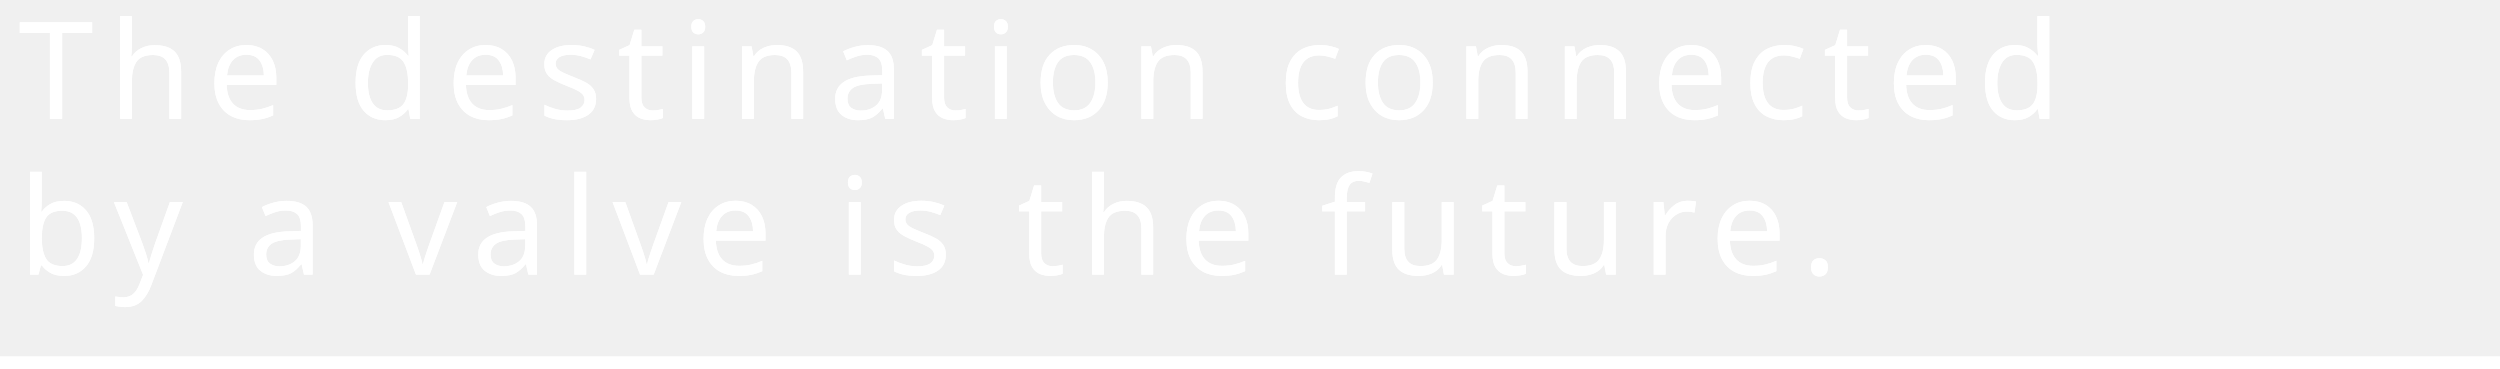
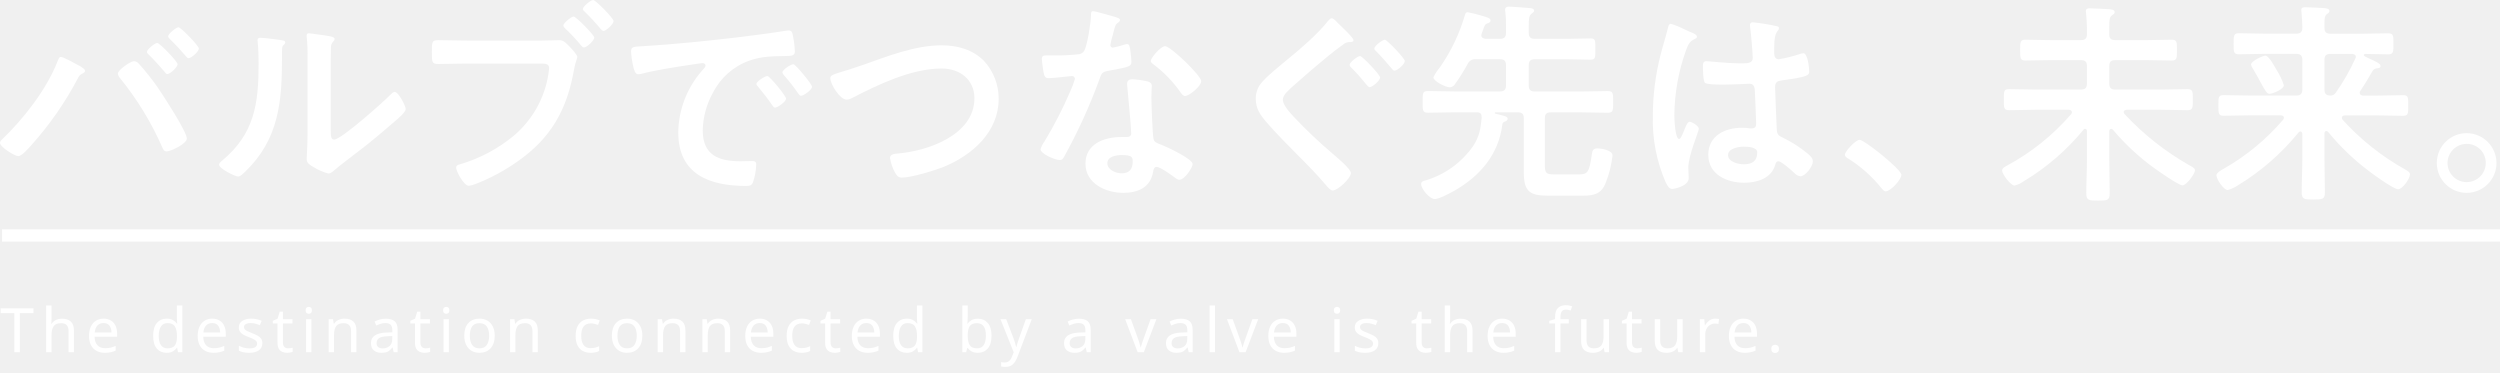
- <svg xmlns="http://www.w3.org/2000/svg" width="610" height="90" viewBox="0 0 610 90">
-   <g id="グループ_897" data-name="グループ 897" transform="translate(-121.5 -346)">
-     <line id="線_3" data-name="線 3" x2="610" transform="translate(121.5 434.5)" fill="none" stroke="#fff" stroke-width="3" />
-     <text id="The_destination_connected_by_a_valve_is_the_future._" data-name="The destination connected by a valve is the future. " transform="translate(126 375)" fill="#fff" font-size="33" font-family="HiraKakuStd-W8, Hiragino Kaku Gothic Std" letter-spacing="0.11em">
-       <tspan x="0" y="0">The destination connected</tspan>
-       <tspan x="0" y="38">by a valve is the future. </tspan>
+ <svg xmlns="http://www.w3.org/2000/svg" width="610.5" height="91" viewBox="0 0 610.5 91">
+   <g id="COPY" transform="translate(-121 -297)">
+     <text id="The_destination_connected_by_a_valve_is_the_future._" data-name="The destination connected by a valve is the future. " transform="translate(121 383)" fill="#fff" font-size="15" font-family="HiraKakuStd-W8, Hiragino Kaku Gothic Std" letter-spacing="0.11em">
+       <tspan x="0" y="0">The destination connected by a valve is the future. </tspan>
    </text>
-     <line id="線_3-2" data-name="線 3" x2="610" transform="translate(121.5 434.5)" fill="none" stroke="#fff" stroke-width="3" />
-     <text id="The_destination_connected_by_a_valve_is_the_future._2" data-name="The destination connected by a valve is the future. " transform="translate(126 375)" fill="#fff" font-size="33" font-family="HiraKakuStd-W8, Hiragino Kaku Gothic Std" letter-spacing="0.11em">
-       <tspan x="0" y="0">The destination connected</tspan>
-       <tspan x="0" y="38">by a valve is the future. </tspan>
-     </text>
+     <line id="線_3" data-name="線 3" x2="610" transform="translate(121.5 354.5)" fill="none" stroke="#fff" stroke-width="3" />
+     <g id="グループ_18" data-name="グループ 18" transform="translate(87.631 183.189)">
+       <path id="パス_313" data-name="パス 313" d="M52.825,127.382c.472.314,1.311.734,1.311,1.206,0,.368-.472.577-.787.733a2.047,2.047,0,0,0-.943,1.049,80.783,80.783,0,0,1-11.433,16.416c-.63.68-2.255,2.621-3.147,2.621-.84,0-4.457-2.2-4.457-3.252a1.061,1.061,0,0,1,.419-.733c5.3-5.088,10.908-12.22,13.584-19.037.314-.735.419-1.206.891-1.206C48.839,125.18,52.144,127.015,52.825,127.382Zm14.37-.629a59.741,59.741,0,0,1,4.719,5.926c1.259,1.835,7.08,10.75,7.08,12.428,0,1.312-3.985,3.148-4.93,3.148-.629,0-.838-.472-1.049-.945a73.634,73.634,0,0,0-10.33-16.94,2.162,2.162,0,0,1-.526-1.1c0-.945,3.148-3.042,3.882-3.042A1.588,1.588,0,0,1,67.2,126.754Zm9.544.21c0,.733-1.835,2.412-2.517,2.412-.263,0-.472-.314-.63-.524-1.257-1.469-2.517-2.886-3.88-4.2-.158-.156-.471-.419-.471-.682,0-.629,1.991-2.2,2.516-2.2C72.387,121.771,76.739,126.333,76.739,126.963Zm5.193-3.829c0,.734-1.836,2.359-2.516,2.359-.263,0-.526-.313-.682-.524-1.259-1.467-2.467-2.779-3.882-4.143-.158-.156-.419-.419-.419-.68,0-.577,1.939-2.2,2.516-2.2S81.932,122.453,81.932,123.135Z" transform="translate(0 2.529)" fill="#fff" />
+       <path id="パス_314" data-name="パス 314" d="M81.4,120.478c.629.106,1.311.106,1.311.63,0,.263-.314.524-.524.735-.316.313-.263,1.206-.263,1.678v1.153c0,10.856-.735,20.087-9.073,28.059-.419.366-1.049,1.1-1.625,1.1-.788,0-4.669-1.941-4.669-2.886,0-.366.419-.733.682-.943,7.972-6.608,8.968-13.951,8.968-23.7,0-1.573-.053-3.672-.21-5.193,0-.158-.053-.419-.053-.577,0-.472.316-.577.682-.577C77.618,119.954,80.295,120.322,81.4,120.478ZM93.825,142.4c0,1.625.052,2.412.838,2.412,1.731,0,12.063-9.229,13.742-10.961.261-.261.629-.682,1.048-.682.891,0,2.674,3.356,2.674,4.2,0,.787-2.044,2.465-2.726,3.042-3.147,2.726-6.294,5.4-9.6,7.867-1.415,1.1-3.671,2.779-4.928,3.88-.472.366-1,.943-1.627.943a13.564,13.564,0,0,1-3.619-1.573c-.733-.419-1.678-.943-1.678-1.888,0-.368.211-3.776.211-6.294V124.989a45.3,45.3,0,0,0-.211-5.349v-.263a.471.471,0,0,1,.524-.524c.316,0,1.627.21,2.046.263,2.728.368,4.248.524,4.248,1.1,0,.368-.21.472-.419.734a2.058,2.058,0,0,0-.472,1.364c-.052,1.207-.052,3.829-.052,5.139Z" transform="translate(20.312 3.086)" fill="#fff" />
+       <path id="パス_315" data-name="パス 315" d="M125.33,123.722c1.469,0,3.882-.1,4.615-.1,1.1,0,1.835.945,2.516,1.625.472.472,1.836,1.941,1.836,2.467,0,.471-.419,1-.787,3.04-1.731,9.86-5.612,16.784-13.9,22.552a47.659,47.659,0,0,1-10.069,5.4,6.543,6.543,0,0,1-1.731.472c-1.206,0-3.094-3.514-3.094-4.406,0-.577.472-.735.945-.84a36.909,36.909,0,0,0,13.058-6.922,24.661,24.661,0,0,0,8.547-15.26,12.53,12.53,0,0,0,.158-1.312c0-1-.891-1.1-1.836-1.1h-18.67c-2.2,0-4.353.1-6.555.1-1.573,0-1.573-.472-1.573-2.779,0-2.465-.053-3.042,1.469-3.042,2.255,0,4.509.1,6.764.1Zm13.111-.735c0,.735-1.835,2.413-2.517,2.413-.316,0-.472-.263-.684-.471a41.936,41.936,0,0,0-3.934-4.2c-.156-.21-.418-.419-.418-.682,0-.577,1.939-2.2,2.516-2.2S138.441,122.358,138.441,122.987Zm4.72-4.037c0,.734-1.836,2.412-2.465,2.412-.263,0-.526-.314-.682-.471a50.1,50.1,0,0,0-3.934-4.25c-.156-.156-.419-.368-.419-.629,0-.629,1.941-2.2,2.516-2.2S143.161,118.268,143.161,118.95Z" transform="translate(40.046)" fill="#fff" />
+       <path id="パス_316" data-name="パス 316" d="M131.994,122.259c7.656-.472,15.313-1.259,22.918-2.151,3.987-.472,7.972-1,11.905-1.627a3.041,3.041,0,0,1,.682-.052c.787,0,.891.682,1,1.312a23.848,23.848,0,0,1,.472,3.827c0,1.154-1.1,1.049-2.36,1.1-3.042.053-5.717.053-8.705,1.1a15.951,15.951,0,0,0-8.917,7.815,19.642,19.642,0,0,0-2.518,9.229c0,6.084,3.882,7.553,9.231,7.553.891,0,2.046-.052,2.623-.052.787,0,1.206.052,1.206.89a14.86,14.86,0,0,1-.787,4.3c-.368.787-.787.892-1.678.892-8.917,0-16.572-2.831-16.572-13.058a23.293,23.293,0,0,1,5.768-15.052c.577-.629.893-1,.893-1.259,0-.471-.421-.629-.788-.629s-2.779.419-3.3.472c-3.514.524-8.233,1.259-11.589,2.149a4.008,4.008,0,0,1-.788.1c-.733,0-1-1.153-1.153-1.73a23.51,23.51,0,0,1-.577-3.776C128.952,122.259,129.686,122.415,131.994,122.259Zm34.823,12.8c0,.787-2.1,2.2-2.674,2.2-.368,0-.524-.368-.735-.629-1.048-1.522-2.2-2.99-3.356-4.406-.158-.158-.471-.472-.471-.734,0-.63,2.1-1.941,2.674-1.941S166.817,134.425,166.817,135.056Zm6.345-2.884c0,.734-2.046,2.2-2.674,2.2-.368,0-.577-.419-.787-.682a44.649,44.649,0,0,0-3.408-4.353,1.253,1.253,0,0,1-.368-.682c0-.63,2.046-1.993,2.674-1.993C169.124,126.665,173.162,131.541,173.162,132.172Z" transform="translate(58.507 2.827)" fill="#fff" />
+       <path id="パス_317" data-name="パス 317" d="M167.008,125.5c6.137-2.151,12.745-4.825,19.353-4.825,3.829,0,7.6,1.049,10.332,3.829a13.56,13.56,0,0,1,3.566,9.229c0,8.077-6.4,13.74-13.426,16.626-2.255.892-7.867,2.621-10.227,2.621-.891,0-1.259-.524-1.678-1.257a11.214,11.214,0,0,1-1.207-3.514c0-.945,1.1-1.048,1.785-1.1,7.342-.577,18.828-4.511,18.828-13.479,0-4.667-3.619-7.29-8.025-7.29-7.29,0-15.418,3.882-21.817,7.185a2.978,2.978,0,0,1-1.364.419c-1.625,0-3.985-3.776-3.985-5.244,0-.682.629-.892,2.831-1.573C163.181,126.759,164.806,126.287,167.008,125.5Z" transform="translate(76.987 4.201)" fill="#fff" />
+       <path id="パス_318" data-name="パス 318" d="M209.558,117.024c.263.1.84.261.84.629s-.368.577-.84.943c-.419.368-.787,2.2-.945,2.781a17.088,17.088,0,0,0-.576,2.36.611.611,0,0,0,.576.682,25.287,25.287,0,0,0,2.99-.788,1.876,1.876,0,0,1,.524-.1c.63,0,.682.943.787,1.573a24.882,24.882,0,0,1,.263,2.779c0,1.154-.63,1.257-5.454,2.151-1.889.314-1.836.682-2.466,2.412a133.341,133.341,0,0,1-8.547,18.67c-.314.526-.472.735-1.049.735-1.154,0-4.667-1.52-4.667-2.623a5.785,5.785,0,0,1,.945-1.888,98.075,98.075,0,0,0,6.24-12.115,20.623,20.623,0,0,0,1.206-3.2.706.706,0,0,0-.734-.682c-.421,0-4.457.524-5.665.524-.892,0-1.1-.472-1.311-1.678-.1-.629-.368-2.516-.368-3.042,0-.682.368-.838.945-.838h2.412a46.62,46.62,0,0,0,5.4-.263,1.8,1.8,0,0,0,1.573-.838c.787-1.311,1.678-7.134,1.678-8.812,0-.366,0-.891.472-.891C204.367,115.5,208.72,116.761,209.558,117.024Zm7.553,15.628c.577.158,1.048.472,1.048,1.1,0,.1-.1,1.678-.1,2.779,0,1.522.263,9.073.524,10.176.158.787.84,1,1.627,1.311.156.053.368.158.524.21,1.206.472,7.395,3.356,7.395,4.615,0,.84-1.939,3.829-3.252,3.829-.524,0-1-.472-1.362-.733-.787-.577-3.356-2.413-4.2-2.413-.577,0-.787.734-.838,1.206-.63,3.829-3.724,5.139-7.29,5.139-4.25,0-9.231-2.254-9.231-7.132,0-4.825,4.564-6.5,8.705-6.5h1.364c.63,0,1.1-.263,1.1-.891,0-1.678-.787-9.283-.943-11.328,0-.263-.053-.472-.053-.734,0-.84.472-1.154,1.259-1.154A22,22,0,0,1,217.111,132.652ZM207.3,152.634c0,1.625,2.1,2.465,3.461,2.465,1.889,0,2.728-1,2.728-2.832,0-1.049-.053-1.627-2.674-1.627C209.558,150.639,207.3,150.955,207.3,152.634ZM230.222,132.6c0,1.259-2.99,3.619-3.934,3.619-.526,0-.893-.576-1.154-.943a29.7,29.7,0,0,0-6.556-6.766c-.208-.156-.68-.472-.68-.838,0-.735,2.412-3.619,3.513-3.619C222.722,124.051,230.222,131.236,230.222,132.6Z" transform="translate(96.482 1.035)" fill="#fff" />
+       <path id="パス_319" data-name="パス 319" d="M247.454,121.925c0,.524-.787.472-1.1.472a2.484,2.484,0,0,0-1.467.629c-1.312.945-2.623,1.941-3.882,2.99-2.726,2.255-5.454,4.562-8.077,6.922-1.154,1.048-2.726,2.307-2.726,3.513,0,1.312,1.73,3.2,2.621,4.143a118.193,118.193,0,0,0,9.494,9.021c.892.787,4.509,3.722,4.509,4.772,0,1.259-3.2,4.25-4.457,4.25-.577,0-1.311-.945-1.678-1.365-1.993-2.36-4.143-4.562-6.345-6.764-2.779-2.832-5.663-5.665-8.286-8.705-1.415-1.678-2.465-3.2-2.465-5.56a5.94,5.94,0,0,1,1.154-3.618c1.311-1.731,4.93-4.615,6.764-6.137,2.989-2.412,7.395-6.24,9.7-9.229.211-.21.577-.682.893-.682.524,0,1.311.945,1.678,1.311C244.412,118.515,247.454,121.295,247.454,121.925Zm6.5,9.126c0,.734-1.889,2.36-2.571,2.36-.261,0-.576-.421-1-.893a44.612,44.612,0,0,0-3.408-3.827,1.136,1.136,0,0,1-.472-.735c0-.629,1.993-2.151,2.57-2.151C249.6,125.805,253.958,130.369,253.958,131.051Zm6.031-4.038c0,.787-1.836,2.36-2.518,2.36-.314,0-.524-.316-.733-.577-1.206-1.417-2.36-2.779-3.672-4.092-.208-.156-.524-.471-.524-.734,0-.63,1.994-2.151,2.571-2.151C255.636,121.82,259.988,126.382,259.988,127.013Z" transform="translate(116.436 1.692)" fill="#fff" />
+       <path id="パス_320" data-name="パス 320" d="M273.711,142.091c0-1.049-.419-1.469-1.469-1.469h-5.455a.138.138,0,0,0-.156.156c0,.053.052.158.1.158,2.046.524,3.042.682,3.042,1.206,0,.472-.419.682-.787.787a.742.742,0,0,0-.526.734c-.89,7.238-5.505,12.587-11.694,16.1-1,.577-3.776,2.044-4.772,2.044-1.311,0-3.356-2.516-3.356-3.671,0-.68.68-.787,1.257-.943a21.7,21.7,0,0,0,11.381-8.235c1.572-2.36,1.888-4.248,2.149-7.027,0-.891-.261-1.311-1.153-1.311h-5.507c-2.2,0-4.353.1-6.5.1-1.311,0-1.257-.682-1.257-2.623,0-2.044-.053-2.674,1.257-2.674,2.151,0,4.3.1,6.5.1H267.89c1.048,0,1.469-.419,1.469-1.469v-4.93c0-1.048-.421-1.467-1.469-1.467h-5.821a2.011,2.011,0,0,0-2.1,1.206,45.1,45.1,0,0,1-2.989,4.772,1.7,1.7,0,0,1-1.311.892c-1,0-4.038-1.469-4.038-2.465a12.419,12.419,0,0,1,1.625-2.465,43.845,43.845,0,0,0,6.084-12.744c.1-.314.21-.682.629-.682a32.018,32.018,0,0,1,3.41.84c1.625.471,2.2.629,2.2,1.206,0,.419-.419.577-.733.68-.629.211-.734.577-1.1,1.627a7.428,7.428,0,0,0-.316.84,1.643,1.643,0,0,0-.1.419c0,.629.526.84,1.049.891h3.514c1.048,0,1.469-.419,1.469-1.469v-1.678a24.624,24.624,0,0,0-.158-3.461,1.477,1.477,0,0,1-.052-.472c0-.629.419-.787.943-.787.577,0,4.562.314,5.193.368.366.053.943.158.943.629,0,.314-.314.472-.68.787-.577.472-.63,1.259-.63,2.937v1.678c0,1.049.419,1.469,1.469,1.469h7.972c1.888,0,3.776-.1,5.663-.1,1.259,0,1.154.629,1.154,2.57,0,1.993.1,2.623-1.154,2.623-1.888,0-3.776-.1-5.663-.1h-7.972c-1.049,0-1.469.419-1.469,1.467v4.93c0,1.049.419,1.469,1.469,1.469h11.38c2.151,0,4.3-.1,6.5-.1,1.311,0,1.259.682,1.259,2.674,0,1.888.052,2.623-1.259,2.623-2.151,0-4.353-.1-6.5-.1h-7.446c-1.049,0-1.469.366-1.469,1.469v11.485c0,1.836.368,2.2,2.2,2.2h6.136c2.1,0,2.518-.577,3.1-4.669.156-1.049.21-1.678,1.415-1.678.945,0,3.671.419,3.671,1.731a25.689,25.689,0,0,1-1.678,6.713c-1.1,2.726-2.884,3.094-5.612,3.094h-8.5c-4.353,0-5.873-1-5.873-5.612Z" transform="translate(131.77 0.617)" fill="#fff" />
+       <path id="パス_321" data-name="パス 321" d="M293.133,119.659c.421.156,1.364.524,1.364,1.049,0,.314-.21.419-.471.524-1.207.577-1.522,1.049-2.151,2.674a48.426,48.426,0,0,0-2.886,15.944c0,.838.158,5.821,1.154,5.821.368,0,.629-.682,1.154-1.888.261-.577.787-2.309,1.415-2.309.577,0,2.255,1.049,2.255,1.678,0,.734-2.57,6.5-2.57,9.545,0,.838.1,1.678.1,2.517,0,2.046-3.724,2.676-3.985,2.676-.891,0-1.312-1-1.68-1.731a37.788,37.788,0,0,1-3.094-16.153,60.253,60.253,0,0,1,1.836-14.685c.577-2.307,1.311-4.562,1.888-6.869.052-.368.21-.893.682-.893a19.832,19.832,0,0,1,3.356,1.365C292.19,119.238,292.819,119.554,293.133,119.659Zm20.874-1.522c.263.053.524.158.524.472,0,.472-.314.577-.577,1.049-.313.524-.577,1.415-.577,3.724v1.467c0,.735.316,1.365,1.1,1.365a33.353,33.353,0,0,0,5.244-1.312,4.126,4.126,0,0,1,.787-.158c1.049,0,1.415,3.619,1.415,4.406,0,1-.366,1.364-6.555,2.2-1.154.156-1.783.366-1.783,1.678,0,1.048.366,9.073.419,10.435.1,1.364.629,1.469,1.783,2.046a29.2,29.2,0,0,1,5.665,3.671c.629.526,1.362,1.1,1.362,1.993,0,1.207-1.835,3.619-3.04,3.619a2.4,2.4,0,0,1-1.469-.787c-.577-.577-3.2-2.884-3.882-2.884-.524,0-.682.419-.785.838-.945,3.356-4.459,4.406-7.606,4.406-4.195,0-8.759-1.993-8.759-6.818,0-4.72,4.143-6.608,8.235-6.608a13.451,13.451,0,0,1,2.046.158h.366c.735,0,1.049-.421,1.049-1.1,0-1.312-.263-6.294-.314-7.815-.053-.524.052-1.993-1.259-1.993-.419,0-4.143.21-6.24.21h-.682c-1.311,0-3.514-.052-3.987-.419-.471-.314-.524-3.3-.524-3.985s.053-1.312.84-1.312c.629,0,5.3.526,8.023.526h.838c1.259,0,2.467-.106,2.467-1.261,0-1.1-.421-6.187-.63-7.5,0-.158-.052-.368-.052-.526a.641.641,0,0,1,.734-.734A49.862,49.862,0,0,1,314.007,118.137Zm-8.128,29.423c-1.206,0-3.777.419-3.777,2.044,0,1.678,2.518,2.255,3.829,2.255,1.993,0,3.3-.734,3.3-2.884C309.235,147.613,306.875,147.56,305.879,147.56Z" transform="translate(153.257 2.071)" fill="#fff" />
+       <path id="パス_322" data-name="パス 322" d="M316.4,134.989c1.206,0,10.227,7.237,10.227,8.549,0,1.153-2.623,4.037-3.829,4.037-.419,0-.787-.472-1.049-.785a32.277,32.277,0,0,0-7.972-7.134c-.366-.21-.943-.524-.943-1C312.831,137.768,315.505,134.989,316.4,134.989Z" transform="translate(171.06 12.963)" fill="#fff" />
+       <path id="パス_323" data-name="パス 323" d="M357.362,145.025c0-.263-.1-.524-.472-.524a.394.394,0,0,0-.368.21,56.668,56.668,0,0,1-14.685,12.639,6.046,6.046,0,0,1-2.149,1c-.945,0-3.042-2.779-3.042-3.671,0-.577.734-.945,1.206-1.206a55.653,55.653,0,0,0,15.628-12.534.786.786,0,0,0,.211-.472c0-.472-.368-.577-.735-.63h-8.128c-2.2,0-4.354.106-6.5.106-1.311,0-1.259-.682-1.259-2.571,0-1.939-.052-2.57,1.259-2.57,2.149,0,4.3.1,6.5.1h11.065c1.048,0,1.469-.419,1.469-1.469v-4.3c0-1-.421-1.417-1.469-1.417h-7.448c-2.044,0-4.09.1-6.136.1-1.259,0-1.259-.629-1.259-2.568,0-1.889,0-2.518,1.259-2.518,2.046,0,4.091.1,6.136.1h7.448c1.048,0,1.469-.419,1.469-1.469v-1.415c0-1.207-.1-2.465-.21-3.619,0-.156-.053-.368-.053-.524,0-.682.472-.734,1-.734,1,0,3.514.156,4.669.21.419.052,1.362.052,1.362.734,0,.368-.261.472-.682.787-.576.472-.629,1.049-.629,2.832v1.835c0,1,.472,1.364,1.469,1.364h7.657c2.044,0,4.09-.1,6.136-.1,1.311,0,1.257.682,1.257,2.518,0,1.888.053,2.568-1.257,2.568-2.046,0-4.091-.1-6.136-.1h-7.657c-1.049,0-1.469.421-1.469,1.417v4.3c0,1.049.419,1.469,1.469,1.469h11.17c2.2,0,4.353-.1,6.5-.1,1.311,0,1.259.682,1.259,2.57,0,1.836.052,2.571-1.259,2.571-2.151,0-4.3-.106-6.5-.106h-8.391c-.366.053-.734.158-.734.577a.785.785,0,0,0,.21.472,66.34,66.34,0,0,0,15.786,12.483c.682.366,1.415.734,1.415,1.206,0,.943-2.1,3.722-3.042,3.722s-6.031-3.566-7.027-4.3a55.86,55.86,0,0,1-9.964-9.282.649.649,0,0,0-.419-.21c-.368,0-.472.314-.472.577v7.027c0,2.726.1,5.454.1,8.128,0,1.731-.577,1.783-2.832,1.783-2.307,0-2.884-.052-2.884-1.835,0-2.676.158-5.351.158-8.077Z" transform="translate(185.637 0.777)" fill="#fff" />
+       <path id="パス_324" data-name="パス 324" d="M395.914,145.125c-.158,0-.419.156-.419.577v6.24c0,2.728.1,5.455.1,8.181,0,1.678-.576,1.731-2.831,1.731-2.2,0-2.833-.053-2.833-1.731,0-2.726.156-5.454.156-8.181v-6.136c-.052-.263-.156-.577-.471-.577-.158,0-.263.1-.419.21a57.534,57.534,0,0,1-14.843,12.953,9.213,9.213,0,0,1-2.465,1.154c-1,0-2.779-2.621-2.779-3.619,0-.629,1.362-1.362,1.939-1.678A54.623,54.623,0,0,0,385.372,142.4a.8.8,0,0,0,.21-.524c0-.419-.419-.577-.787-.577h-7.448c-2.2,0-4.353.1-6.5.1-1.257,0-1.257-.577-1.257-2.516,0-1.994,0-2.518,1.257-2.518,2.151,0,4.3.1,6.5.1h11.277c1,0,1.467-.419,1.467-1.469v-7.237c0-1.049-.471-1.469-1.467-1.469h-7.972c-1.993,0-4.038.1-6.084.1-1.311,0-1.259-.682-1.259-2.57,0-1.939,0-2.57,1.259-2.57,2.046,0,4.091.1,6.084.1h7.972c1,0,1.467-.419,1.467-1.469,0-1.153-.1-2.517-.208-3.724,0-.21-.053-.366-.053-.577,0-.629.472-.68,1-.68,1,0,3.41.156,4.562.21.472.053,1.312.1,1.312.734,0,.314-.263.472-.63.735-.524.419-.576,1.1-.576,2.2V120c0,1,.471,1.364,1.467,1.364h8.025c1.993,0,4.038-.1,6.083-.1,1.312,0,1.259.682,1.259,2.57,0,1.835.053,2.57-1.259,2.57-1.888,0-3.722-.1-5.612-.1a.346.346,0,0,0-.366.314c0,.21.733.526.943.63,2.255,1,3.147,1.469,3.147,1.993s-.524.524-.787.577a1.364,1.364,0,0,0-1.153.629c-1.154,1.993-1.785,3.094-2.99,4.878a.728.728,0,0,0-.158.471c0,.472.368.63.787.682h3.356c2.151,0,4.3-.1,6.5-.1,1.259,0,1.207.63,1.207,2.518,0,1.835.052,2.516-1.207,2.516-2.2,0-4.353-.1-6.5-.1h-7.761c-.368,0-.735.158-.735.577a.736.736,0,0,0,.158.472,60.311,60.311,0,0,0,15.313,12.167c.735.419,1.154.682,1.154,1.207,0,1.048-1.835,3.618-2.884,3.618-1.1,0-6.4-3.829-7.5-4.72a57.431,57.431,0,0,1-9.6-9.282A.776.776,0,0,0,395.914,145.125Zm-13.846-9.073c-.629,0-1.048-.787-2.1-2.674-.472-.891-1.1-2.046-1.941-3.461a2.506,2.506,0,0,1-.471-1c0-.891,2.936-2.2,3.513-2.2.84,0,2.255,2.676,2.674,3.41a15.87,15.87,0,0,1,1.836,3.829C385.582,134.951,382.749,136.052,382.067,136.052Zm21.083-9.02c0-.526-.419-.682-.891-.735H396.91c-1,0-1.415.419-1.415,1.469V135c0,1,.366,1.417,1.362,1.469a1.455,1.455,0,0,0,1.417-.734,51.41,51.41,0,0,0,4.719-8.235A.732.732,0,0,0,403.15,127.032Z" transform="translate(205.511 0.677)" fill="#fff" />
+       <path id="パス_325" data-name="パス 325" d="M417.071,141.269a7.289,7.289,0,1,1-7.29-7.288A7.307,7.307,0,0,1,417.071,141.269Zm-11.957,0a4.668,4.668,0,0,0,9.336,0,4.613,4.613,0,0,0-4.669-4.667A4.677,4.677,0,0,0,405.114,141.269Z" transform="translate(225.943 12.346)" fill="#fff" />
+     </g>
  </g>
</svg>
